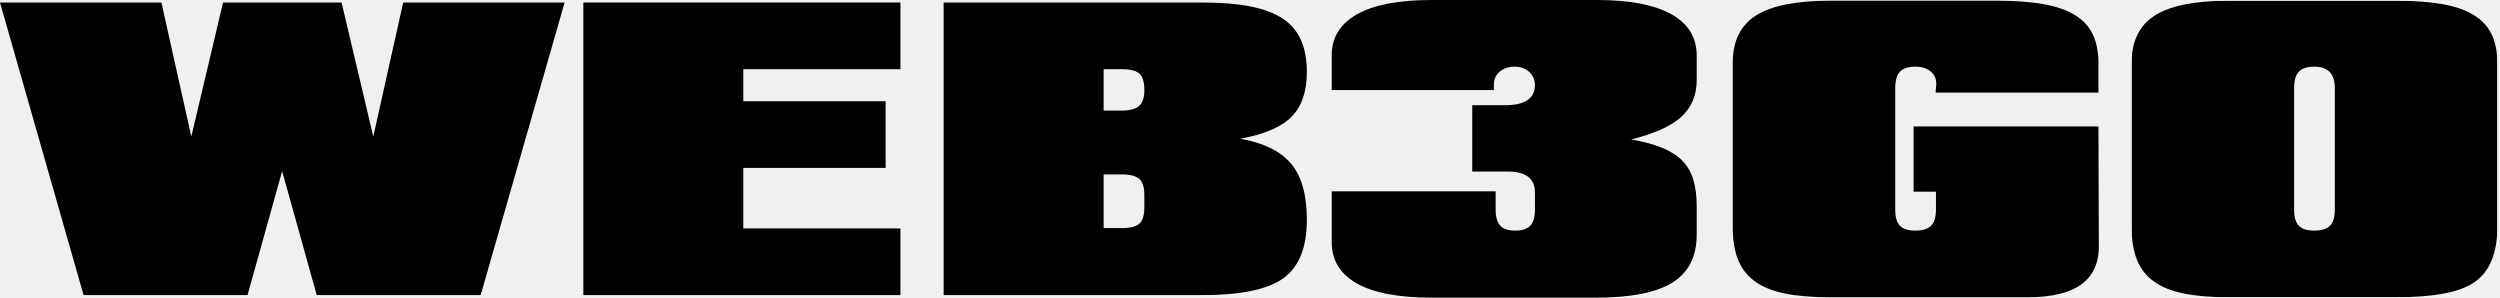
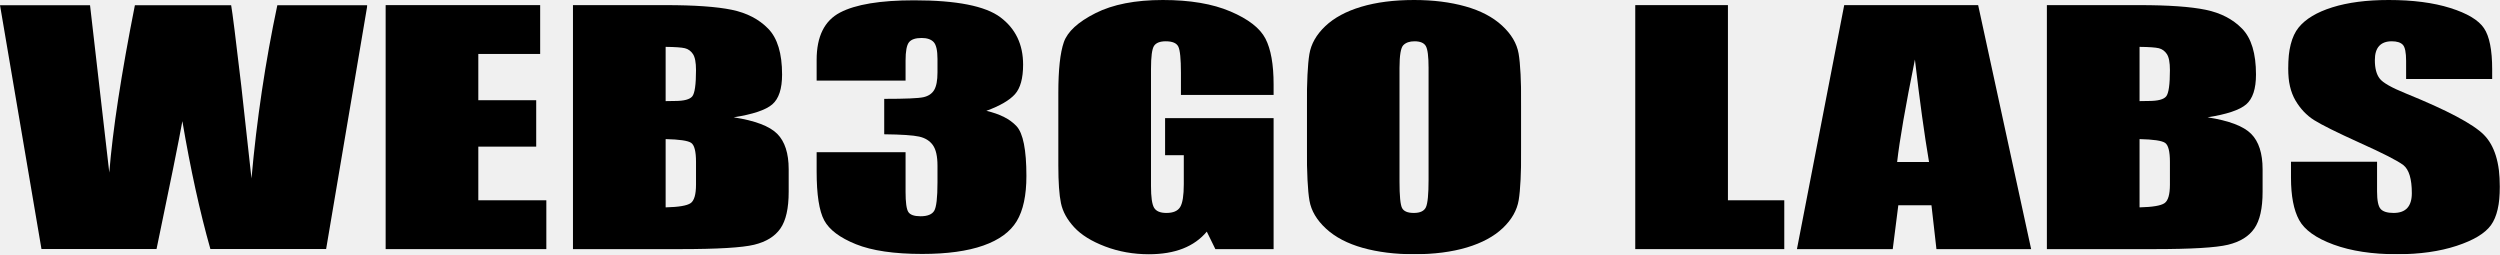
- <svg xmlns="http://www.w3.org/2000/svg" xmlns:xlink="http://www.w3.org/1999/xlink" viewBox="0 0 504 60" class="design-iconfont">
+ <svg xmlns="http://www.w3.org/2000/svg" xmlns:xlink="http://www.w3.org/1999/xlink" viewBox="0 0 590 60" class="design-iconfont">
  <defs>
-     <path id="s816jj8wsa" d="M-1.03226548e-13 0L73.728 0 73.728 59.782 -1.03226548e-13 59.782z" />
+     <path id="tn4mp7b7w__fnowysjp5a" d="M0 0L86.701 0 86.701 57.581 0 57.581z" />
+     <path id="tn4mp7b7w__nex5og8vuc" d="M0 0L50.597 0 50.597 60 0 60z" />
+     <path id="tn4mp7b7w__s6v42tcf0e" d="M-1.0045965e-13 0L49.975 0 49.975 60 -1.0045965e-13 60z" />
  </defs>
  <g fill="none" fill-rule="evenodd">
-     <path fill="#000" d="M81.283 0.508L75.254 27.529 68.861 0.508 44.963 0.508 38.571 27.529 32.541 0.508 2.84217094e-14 0.508 16.851 59.492 49.903 59.492 56.877 34.504 63.849 59.492 96.901 59.492 113.826 0.508z" />
-     <path fill="#000" d="M117.602 0.508L117.602 59.492 181.524 59.492 181.524 46.053 149.854 46.053 149.854 33.85 178.545 33.85 178.545 20.411 149.854 20.411 149.854 13.947 181.524 13.947 181.524 0.508z" />
-     <path d="M32.252,45.981 L35.811,45.981 C37.602,45.981 38.826,45.678 39.479,45.073 C40.133,44.467 40.46,43.366 40.46,41.768 L40.46,39.371 C40.46,37.822 40.133,36.731 39.479,36.102 C38.826,35.473 37.602,35.157 35.811,35.157 L32.252,35.157 L32.252,45.981 Z M32.252,13.947 L32.252,22.3 L35.811,22.3 C37.505,22.3 38.704,21.986 39.407,21.356 C40.108,20.728 40.46,19.662 40.46,18.16 C40.46,16.562 40.133,15.46 39.479,14.855 C38.826,14.25 37.602,13.947 35.811,13.947 L32.252,13.947 Z M2.58066369e-14,59.492 L2.58066369e-14,0.509 L52.228,0.509 C56.005,0.509 59.225,0.776 61.889,1.308 C64.551,1.841 66.719,2.663 68.39,3.777 C70.061,4.892 71.283,6.344 72.058,8.136 C72.832,9.927 73.22,12.058 73.22,14.528 C73.22,18.45 72.191,21.453 70.133,23.535 C68.074,25.618 64.623,27.095 59.782,27.966 C64.478,28.79 67.892,30.46 70.024,32.978 C72.154,35.497 73.22,39.274 73.22,44.31 C73.22,49.879 71.646,53.802 68.499,56.078 C65.35,58.354 59.927,59.492 52.228,59.492 L2.58066369e-14,59.492 Z" fill="#000" transform="translate(190.241)" />
-     <path d="M151.815,47.288 C151.815,51.696 150.192,54.915 146.948,56.949 C143.703,58.983 138.595,60 131.622,60 L98.353,60 C91.67,60 86.645,59.044 83.28,57.131 C79.913,55.219 78.232,52.446 78.232,48.814 L78.232,38.571 L111.283,38.571 L111.283,42.276 C111.283,43.729 111.584,44.795 112.191,45.472 C112.795,46.151 113.8,46.489 115.205,46.489 C116.609,46.489 117.626,46.162 118.256,45.508 C118.884,44.855 119.2,43.778 119.2,42.276 L119.2,38.789 C119.2,35.981 117.359,34.576 113.68,34.576 L106.561,34.576 L106.561,21.211 L113.171,21.211 C117.19,21.211 119.2,19.856 119.2,17.143 C119.2,16.078 118.812,15.194 118.038,14.492 C117.263,13.79 116.295,13.438 115.132,13.438 C113.872,13.438 112.855,13.778 112.082,14.455 C111.306,15.133 110.919,16.005 110.919,17.07 L110.919,18.16 L78.232,18.16 L78.232,11.186 C78.232,7.554 79.939,4.782 83.353,2.869 C86.767,0.957 91.766,0 98.353,0 L131.622,0 C138.255,0 143.28,0.957 146.694,2.869 C150.108,4.782 151.815,7.554 151.815,11.186 L151.815,16.126 C151.815,19.177 150.786,21.646 148.728,23.535 C146.67,25.424 143.291,26.949 138.595,28.111 C141.065,28.547 143.135,29.105 144.806,29.782 C146.476,30.46 147.831,31.32 148.873,32.361 C149.914,33.403 150.664,34.685 151.125,36.211 C151.585,37.736 151.815,39.54 151.815,41.622 L151.815,47.288 Z" fill="#000" transform="translate(190.241)" />
-     <path d="M200.046,38.644 L195.543,38.644 L195.543,25.496 L232.807,25.496 L232.879,49.031 C233.17,56.295 228.399,59.927 218.569,59.927 L196.197,59.927 L178.69,59.927 C175.106,59.927 172.068,59.673 169.574,59.165 C167.079,58.656 165.058,57.834 163.509,56.695 C161.958,55.557 160.832,54.093 160.131,52.3 C159.428,50.509 159.078,48.33 159.078,45.763 L159.078,12.712 C159.078,8.305 160.64,5.109 163.763,3.123 C166.887,1.139 171.862,0.145 178.69,0.145 L212.322,0.145 C216.002,0.145 219.138,0.376 221.729,0.835 C224.319,1.297 226.438,2.034 228.085,3.051 C229.73,4.068 230.929,5.375 231.681,6.973 C232.431,8.571 232.807,10.485 232.807,12.712 L232.807,18.668 L199.974,18.668 L200.046,17.724 C200.046,17.628 200.057,17.495 200.083,17.324 C200.106,17.155 200.119,17.023 200.119,16.925 C200.119,15.86 199.73,15.013 198.957,14.383 C198.181,13.753 197.164,13.438 195.906,13.438 C194.453,13.438 193.411,13.778 192.783,14.455 C192.152,15.133 191.838,16.224 191.838,17.724 L191.838,42.276 C191.838,43.778 192.152,44.855 192.783,45.508 C193.411,46.162 194.453,46.489 195.906,46.489 C197.359,46.489 198.412,46.162 199.066,45.508 C199.72,44.855 200.046,43.778 200.046,42.276 L200.046,38.644 Z" fill="#000" transform="translate(190.241)" />
-     <g transform="translate(429.7301 .145188)">
-       <mask id="hd9rwb669b" fill="#fff">
-         <use xlink:href="#s816jj8wsa" />
+     <g transform="translate(0 1.209455)">
+       <mask id="tn4mp7b7w__022pdqp5pb" fill="#fff">
+         <use xlink:href="#tn4mp7b7w__fnowysjp5a" />
      </mask>
-       <path d="M32.76,17.579 L32.76,42.131 C32.76,43.633 33.074,44.709 33.705,45.363 C34.333,46.017 35.375,46.344 36.828,46.344 C38.281,46.344 39.334,46.017 39.988,45.363 C40.642,44.709 40.969,43.633 40.969,42.131 L40.969,17.579 C40.969,14.722 39.588,13.293 36.828,13.293 C35.375,13.293 34.333,13.633 33.705,14.31 C33.074,14.988 32.76,16.079 32.76,17.579 L32.76,17.579 Z M19.613,59.782 C16.028,59.782 12.99,59.528 10.496,59.019 C8.001,58.511 5.98,57.688 4.431,56.55 C2.88,55.412 1.755,53.947 1.053,52.155 C0.35,50.363 -1.03226548e-13,48.185 -1.03226548e-13,45.617 L-1.03226548e-13,12.567 C-1.03226548e-13,8.16 1.562,4.964 4.685,2.978 C7.809,0.993 12.785,0 19.613,0 L53.245,0 C56.924,0 60.06,0.231 62.651,0.69 C65.241,1.151 67.36,1.889 69.007,2.906 C70.653,3.923 71.851,5.23 72.603,6.828 C73.353,8.426 73.729,10.339 73.729,12.567 L73.729,45.617 C73.729,50.847 72.227,54.528 69.225,56.659 C67.772,57.725 65.702,58.511 63.015,59.019 C60.327,59.528 57.069,59.782 53.245,59.782 L19.613,59.782 Z" fill="#000" mask="url(#hd9rwb669b)" />
+       <path d="M86.701,0 L76.963,57.581 L49.658,57.581 C47.158,48.734 44.952,38.67 43.039,27.385 C42.167,32.223 40.133,42.289 36.939,57.581 L9.79,57.581 L-0,0 L21.246,0 L23.557,20.091 L25.792,39.513 C26.599,29.462 28.614,16.292 31.839,0 L54.549,0 C54.852,1.683 55.646,8.015 56.934,18.992 L59.35,40.901 C60.594,26.962 62.629,13.328 65.455,0 L86.701,0 Z" fill="#000" mask="url(#tn4mp7b7w__022pdqp5pb)" />
+     </g>
+     <path fill="#000" d="M91.013 1.209L127.48 1.209 127.48 12.733 112.883 12.733 112.883 23.652 126.545 23.652 126.545 34.605 112.883 34.605 112.883 47.267 128.935 47.267 128.935 58.791 91.013 58.791z" />
+     <path d="M157.091,32.827 L157.091,48.939 C160.173,48.867 162.137,48.536 162.987,47.943 C163.835,47.351 164.259,45.892 164.259,43.568 L164.259,38.198 C164.259,35.733 163.878,34.238 163.116,33.716 C162.355,33.196 160.345,32.899 157.091,32.827 L157.091,32.827 Z M157.091,11.061 L157.091,23.864 C158.026,23.841 158.753,23.829 159.273,23.829 C161.419,23.829 162.787,23.468 163.376,22.745 C163.965,22.021 164.259,19.952 164.259,16.538 C164.259,14.736 164.017,13.474 163.533,12.751 C163.047,12.027 162.415,11.571 161.636,11.381 C160.857,11.192 159.341,11.085 157.091,11.061 L157.091,11.061 Z M135.22,1.209 L157.039,1.209 C163.93,1.209 169.151,1.577 172.701,2.311 C176.25,3.046 179.117,4.533 181.298,6.772 C183.48,9.011 184.571,12.618 184.571,17.594 C184.571,20.959 183.8,23.305 182.259,24.632 C180.718,25.959 177.679,26.977 173.142,27.688 C178.199,28.471 181.627,29.77 183.428,31.585 C185.228,33.4 186.129,36.182 186.129,39.93 L186.129,45.268 C186.129,49.159 185.48,52.041 184.182,53.916 C182.883,55.79 180.813,57.071 177.973,57.759 C175.133,58.447 169.315,58.791 160.519,58.791 L135.22,58.791 L135.22,1.209 Z" fill="#000" />
+     <path d="M232.779,26.159 C235.964,26.895 238.338,28.098 239.895,29.771 C241.453,31.443 242.233,35.364 242.233,41.532 C242.233,46.11 241.471,49.663 239.948,52.189 C238.423,54.715 235.792,56.637 232.051,57.954 C228.311,59.27 223.514,59.929 217.662,59.929 C211.012,59.929 205.792,59.164 201.999,57.635 C198.207,56.106 195.714,54.232 194.519,52.015 C193.324,49.798 192.727,45.951 192.727,40.474 L192.727,35.921 L213.714,35.921 L213.714,45.276 C213.714,47.765 213.929,49.348 214.363,50.024 C214.795,50.699 215.757,51.037 217.246,51.037 C218.873,51.037 219.947,50.61 220.467,49.757 C220.986,48.903 221.246,46.675 221.246,43.07 L221.246,39.087 C221.246,36.882 220.883,35.27 220.156,34.25 C219.428,33.231 218.354,32.561 216.935,32.24 C215.514,31.921 212.761,31.736 208.675,31.69 L208.675,23.331 C213.662,23.331 216.744,23.201 217.922,22.94 C219.099,22.679 219.947,22.11 220.467,21.232 C220.986,20.356 221.246,18.98 221.246,17.108 L221.246,13.906 C221.246,11.891 220.942,10.563 220.337,9.923 C219.731,9.283 218.787,8.963 217.505,8.963 C216.051,8.963 215.055,9.301 214.519,9.977 C213.981,10.653 213.714,12.093 213.714,14.298 L213.714,19.028 L192.727,19.028 L192.727,14.12 C192.727,8.619 194.561,4.903 198.233,2.97 C201.904,1.037 207.74,0.072 215.74,0.072 C225.747,0.072 232.536,1.41 236.103,4.087 C239.67,6.764 241.453,10.485 241.453,15.248 C241.453,18.47 240.813,20.798 239.532,22.232 C238.25,23.665 235.999,24.974 232.779,26.159" fill="#000" />
+     <path d="M300.57,22.407 L278.7,22.407 L278.7,17.178 C278.7,13.883 278.492,11.821 278.077,10.99 C277.662,10.16 276.675,9.745 275.116,9.745 C273.766,9.745 272.847,10.101 272.362,10.812 C271.877,11.524 271.635,13.349 271.635,16.289 L271.635,43.924 C271.635,46.508 271.877,48.209 272.362,49.028 C272.847,49.846 273.817,50.255 275.272,50.255 C276.865,50.255 277.947,49.792 278.518,48.868 C279.09,47.943 279.376,46.141 279.376,43.462 L279.376,36.633 L274.96,36.633 L274.96,27.884 L300.57,27.884 L300.57,58.79 L286.827,58.79 L284.804,54.665 C283.314,56.443 281.433,57.777 279.164,58.666 C276.894,59.556 274.216,60 271.132,60 C267.457,60 264.018,59.389 260.812,58.168 C257.606,56.947 255.172,55.436 253.508,53.633 C251.844,51.832 250.805,49.941 250.389,47.96 C249.973,45.982 249.766,43.012 249.766,39.051 L249.766,21.945 C249.766,16.444 250.198,12.448 251.065,9.959 C251.93,7.469 254.415,5.187 258.519,3.112 C262.623,1.037 267.929,0 274.441,0 C280.847,0 286.163,0.901 290.389,2.703 C294.614,4.506 297.367,6.645 298.648,9.123 C299.929,11.601 300.57,15.199 300.57,19.918 L300.57,22.407 Z" fill="#000" />
+     <g transform="translate(308.4152)">
+       <mask id="tn4mp7b7w__g3mmtqased" fill="#fff">
+         <use xlink:href="#tn4mp7b7w__nex5og8vuc" />
+       </mask>
+       <path d="M28.727,16.005 C28.727,13.325 28.51,11.612 28.077,10.865 C27.644,10.119 26.753,9.746 25.402,9.746 C24.259,9.746 23.384,10.047 22.779,10.652 C22.173,11.257 21.87,13.041 21.87,16.005 L21.87,42.892 C21.87,46.235 22.068,48.299 22.467,49.082 C22.865,49.864 23.792,50.255 25.247,50.255 C26.735,50.255 27.687,49.804 28.103,48.903 C28.519,48.003 28.727,45.857 28.727,42.466 L28.727,16.005 Z M50.597,34.926 C50.597,40.712 50.397,44.807 50,47.213 C49.601,49.621 48.354,51.82 46.259,53.812 C44.163,55.803 41.332,57.332 37.766,58.4 C34.198,59.466 30.042,60 25.298,60 C20.796,60 16.753,59.495 13.168,58.488 C9.584,57.481 6.701,55.97 4.519,53.954 C2.337,51.938 1.039,49.745 0.623,47.374 C0.208,45.003 0,40.854 0,34.926 L0,25.074 C0,19.289 0.198,15.193 0.597,12.785 C0.995,10.38 2.241,8.181 4.337,6.189 C6.432,4.197 9.263,2.668 12.831,1.6 C16.397,0.534 20.553,-8.8365243e-05 25.298,-8.8365243e-05 C29.799,-8.8365243e-05 33.844,0.504 37.428,1.512 C41.012,2.52 43.895,4.031 46.077,6.046 C48.259,8.061 49.558,10.256 49.973,12.626 C50.389,14.997 50.597,19.147 50.597,25.074 L50.597,34.926 Z" fill="#000" mask="url(#tn4mp7b7w__g3mmtqased)" />
+     </g>
+     <path fill="#000" d="M407.791 1.209L407.791 47.267 421.089 47.267 421.089 58.791 385.921 58.791 385.921 1.209z" />
+     <path d="M455.252,38.234 C454.145,31.711 453.034,23.651 451.921,14.049 C449.692,25.074 448.293,33.137 447.723,38.234 L455.252,38.234 Z M466.843,1.209 L479.349,58.791 L456.999,58.791 L455.825,48.441 L448.002,48.441 L446.687,58.791 L424.077,58.791 L435.233,1.209 L466.843,1.209 Z" fill="#000" />
+     <path d="M504.934,32.827 L504.934,48.939 C508.016,48.867 509.98,48.536 510.829,47.943 C511.678,47.351 512.102,45.892 512.102,43.568 L512.102,38.198 C512.102,35.733 511.721,34.238 510.959,33.716 C510.197,33.196 508.188,32.899 504.934,32.827 L504.934,32.827 Z M504.934,11.061 L504.934,23.864 C505.868,23.841 506.596,23.829 507.115,23.829 C509.262,23.829 510.63,23.468 511.219,22.745 C511.808,22.021 512.102,19.952 512.102,16.538 C512.102,14.736 511.86,13.474 511.375,12.751 C510.889,12.027 510.258,11.571 509.479,11.381 C508.7,11.192 507.184,11.085 504.934,11.061 L504.934,11.061 Z M483.063,1.209 L504.881,1.209 C511.773,1.209 516.994,1.577 520.544,2.311 C524.093,3.046 526.959,4.533 529.141,6.772 C531.323,9.011 532.414,12.618 532.414,17.594 C532.414,20.959 531.643,23.305 530.102,24.632 C528.561,25.959 525.522,26.977 520.985,27.688 C526.041,28.471 529.47,29.77 531.271,31.585 C533.071,33.4 533.972,36.182 533.972,39.93 L533.972,45.268 C533.972,49.159 533.323,52.041 532.025,53.916 C530.726,55.79 528.656,57.071 525.816,57.759 C522.976,58.447 517.158,58.791 508.362,58.791 L483.063,58.791 L483.063,1.209 Z" fill="#000" />
+     <g transform="translate(539.9975 .000353)">
+       <mask id="tn4mp7b7w__w3lyv13ukf" fill="#fff">
+         <use xlink:href="#tn4mp7b7w__s6v42tcf0e" />
+       </mask>
+       <path d="M48.156,18.636 L27.845,18.636 L27.845,14.368 C27.845,12.377 27.585,11.108 27.065,10.563 C26.546,10.018 25.68,9.745 24.468,9.745 C23.152,9.745 22.157,10.113 21.482,10.849 C20.806,11.585 20.468,12.699 20.468,14.194 C20.468,16.115 20.847,17.563 21.607,18.535 C22.332,19.508 24.391,20.682 27.787,22.056 C37.523,26.012 43.654,29.259 46.182,31.796 C48.71,34.333 49.975,38.423 49.975,44.066 C49.975,48.168 49.273,51.191 47.87,53.136 C46.468,55.08 43.758,56.709 39.741,58.026 C35.723,59.342 31.048,60 25.715,60 C19.862,60 14.866,59.24 10.728,57.723 C6.589,56.206 3.879,54.273 2.598,51.926 C1.317,49.579 0.676,46.248 0.676,41.932 L0.676,38.162 L20.988,38.162 L20.988,45.169 C20.988,47.327 21.273,48.713 21.845,49.33 C22.416,49.947 23.429,50.254 24.884,50.254 C26.338,50.254 27.42,49.863 28.13,49.081 C28.84,48.298 29.195,47.137 29.195,45.596 C29.195,42.205 28.52,39.988 27.17,38.944 C25.784,37.902 22.372,36.159 16.935,33.716 C11.498,31.25 7.896,29.461 6.13,28.346 C4.364,27.232 2.901,25.69 1.741,23.723 C0.581,21.755 -1.0045965e-13,19.241 -1.0045965e-13,16.182 C-1.0045965e-13,11.772 0.823,8.548 2.468,6.508 C4.113,4.47 6.771,2.875 10.442,1.725 C14.113,0.575 18.546,0 23.741,0 C29.42,0 34.26,0.628 38.26,1.885 C42.261,3.141 44.91,4.724 46.208,6.633 C47.507,8.541 48.156,11.784 48.156,16.36 L48.156,18.636 Z" fill="#000" mask="url(#tn4mp7b7w__w3lyv13ukf)" />
    </g>
  </g>
</svg>
